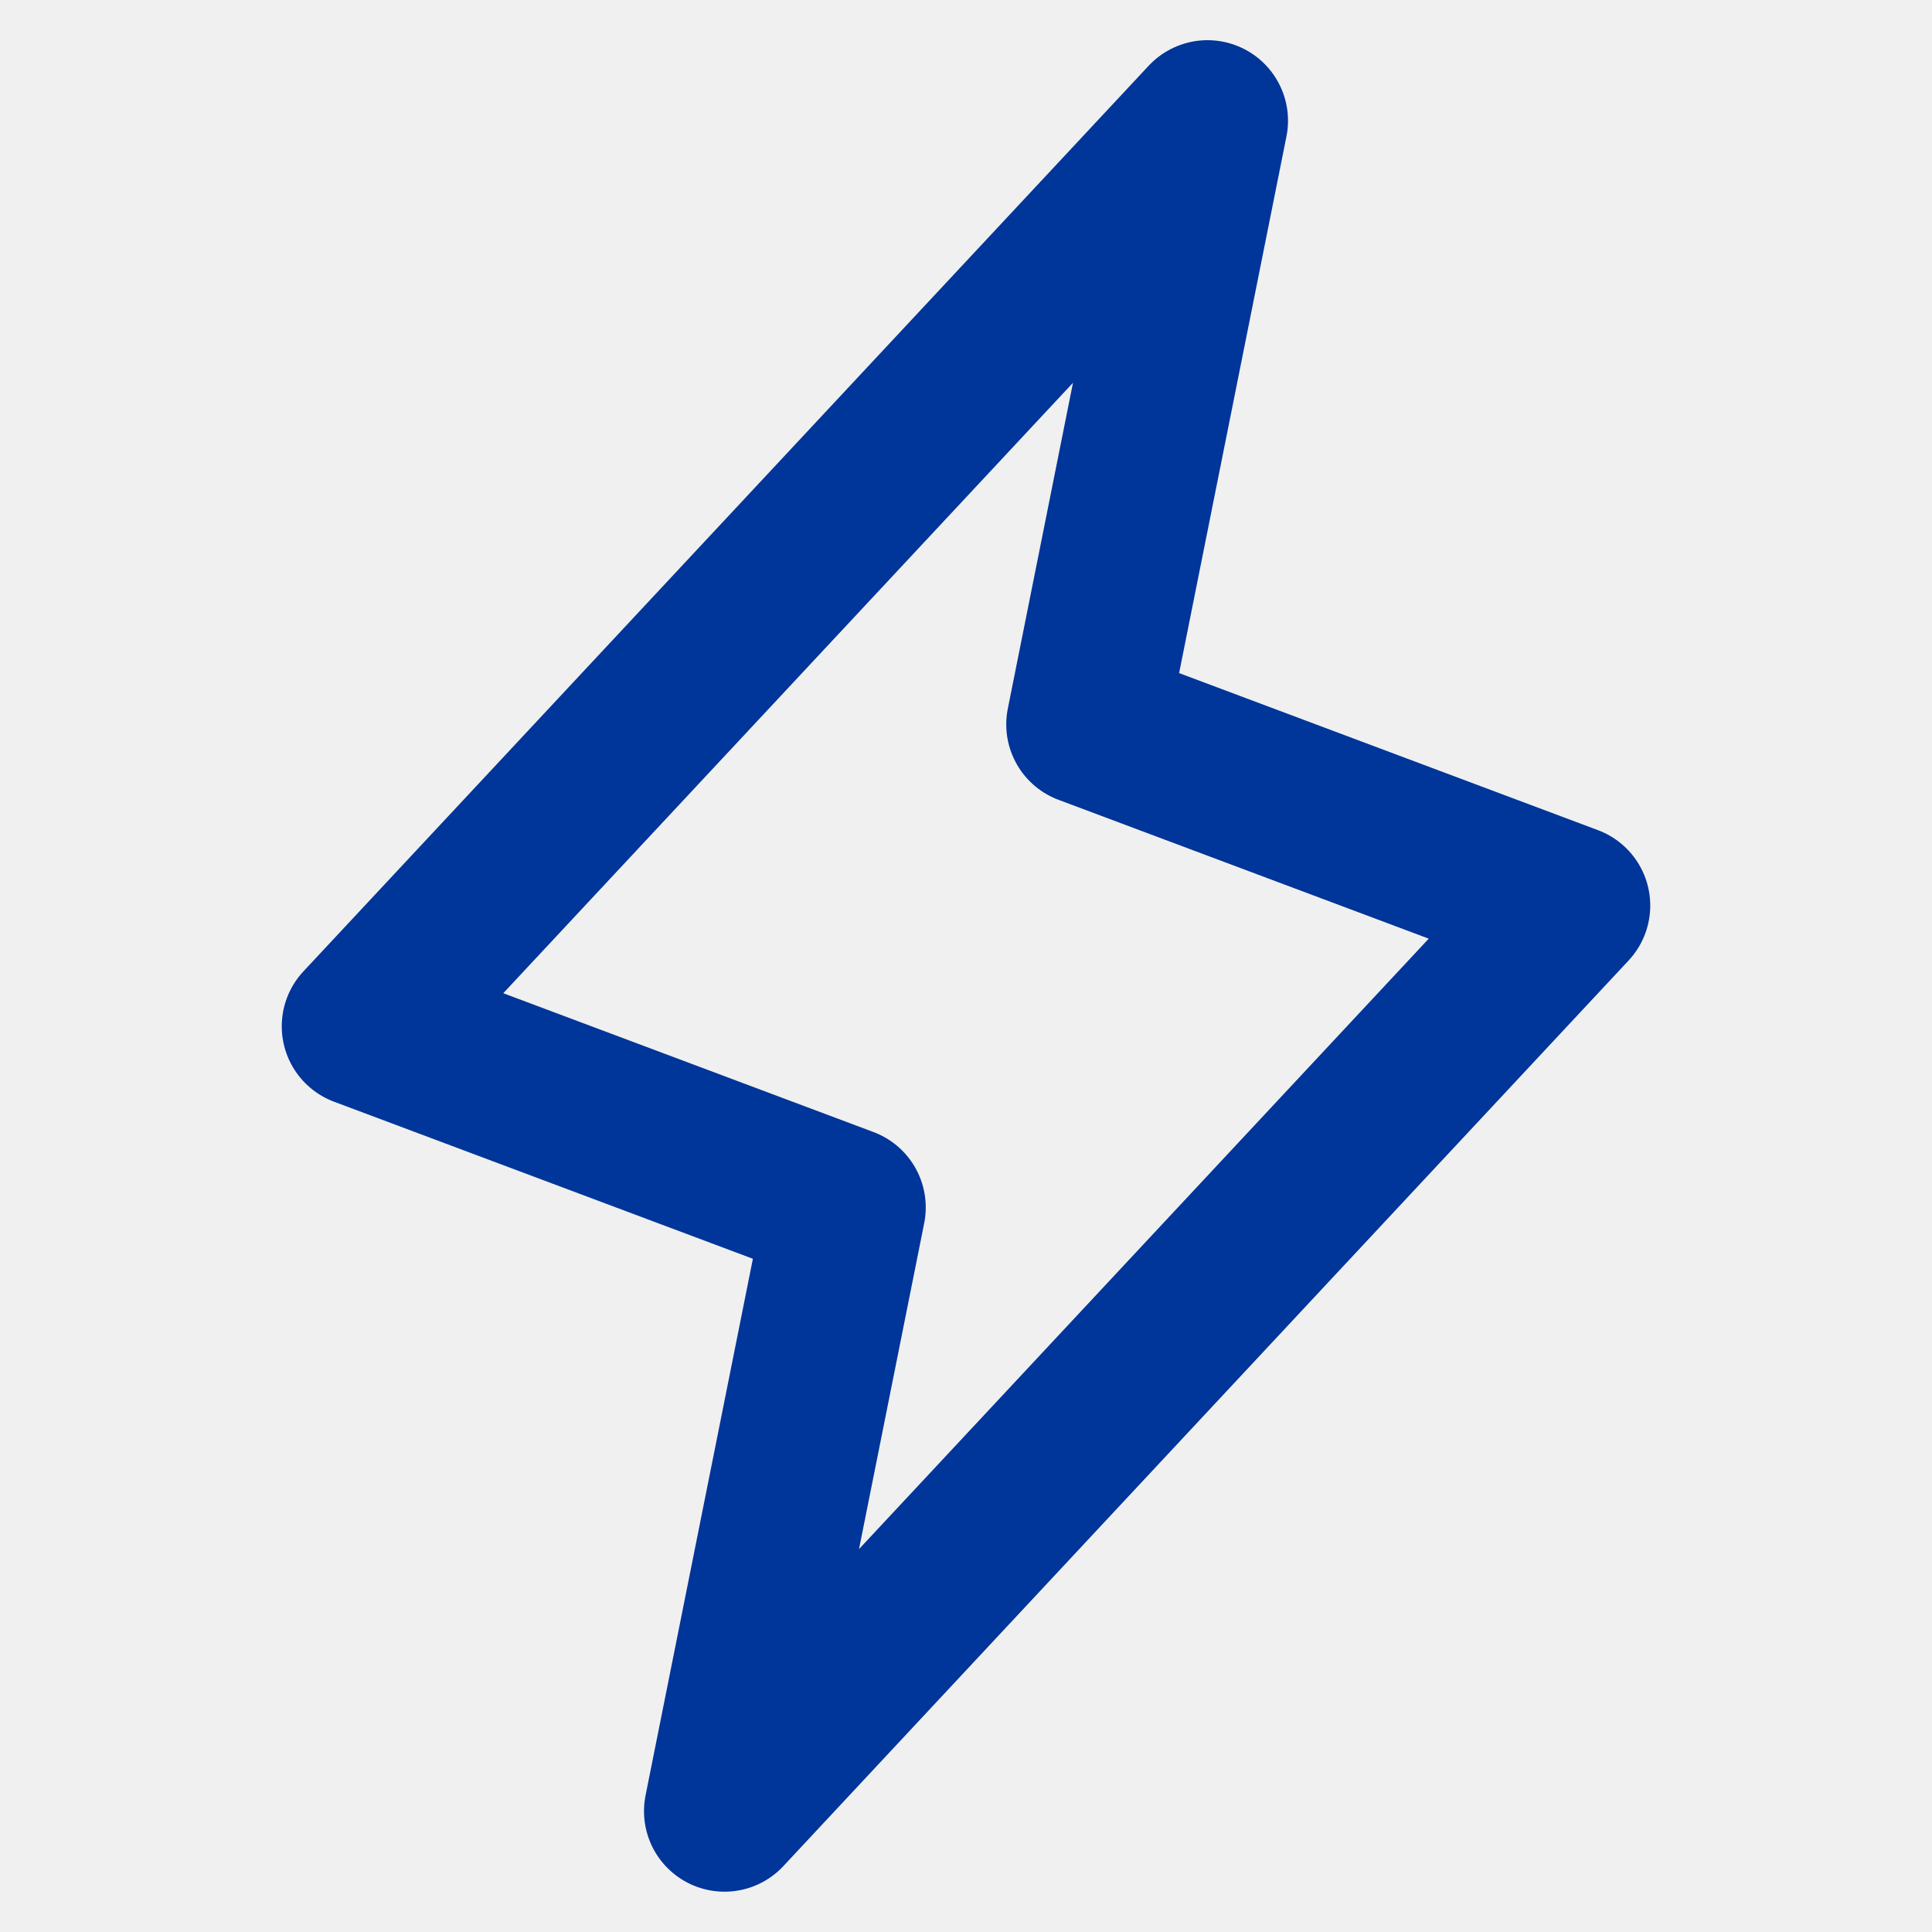
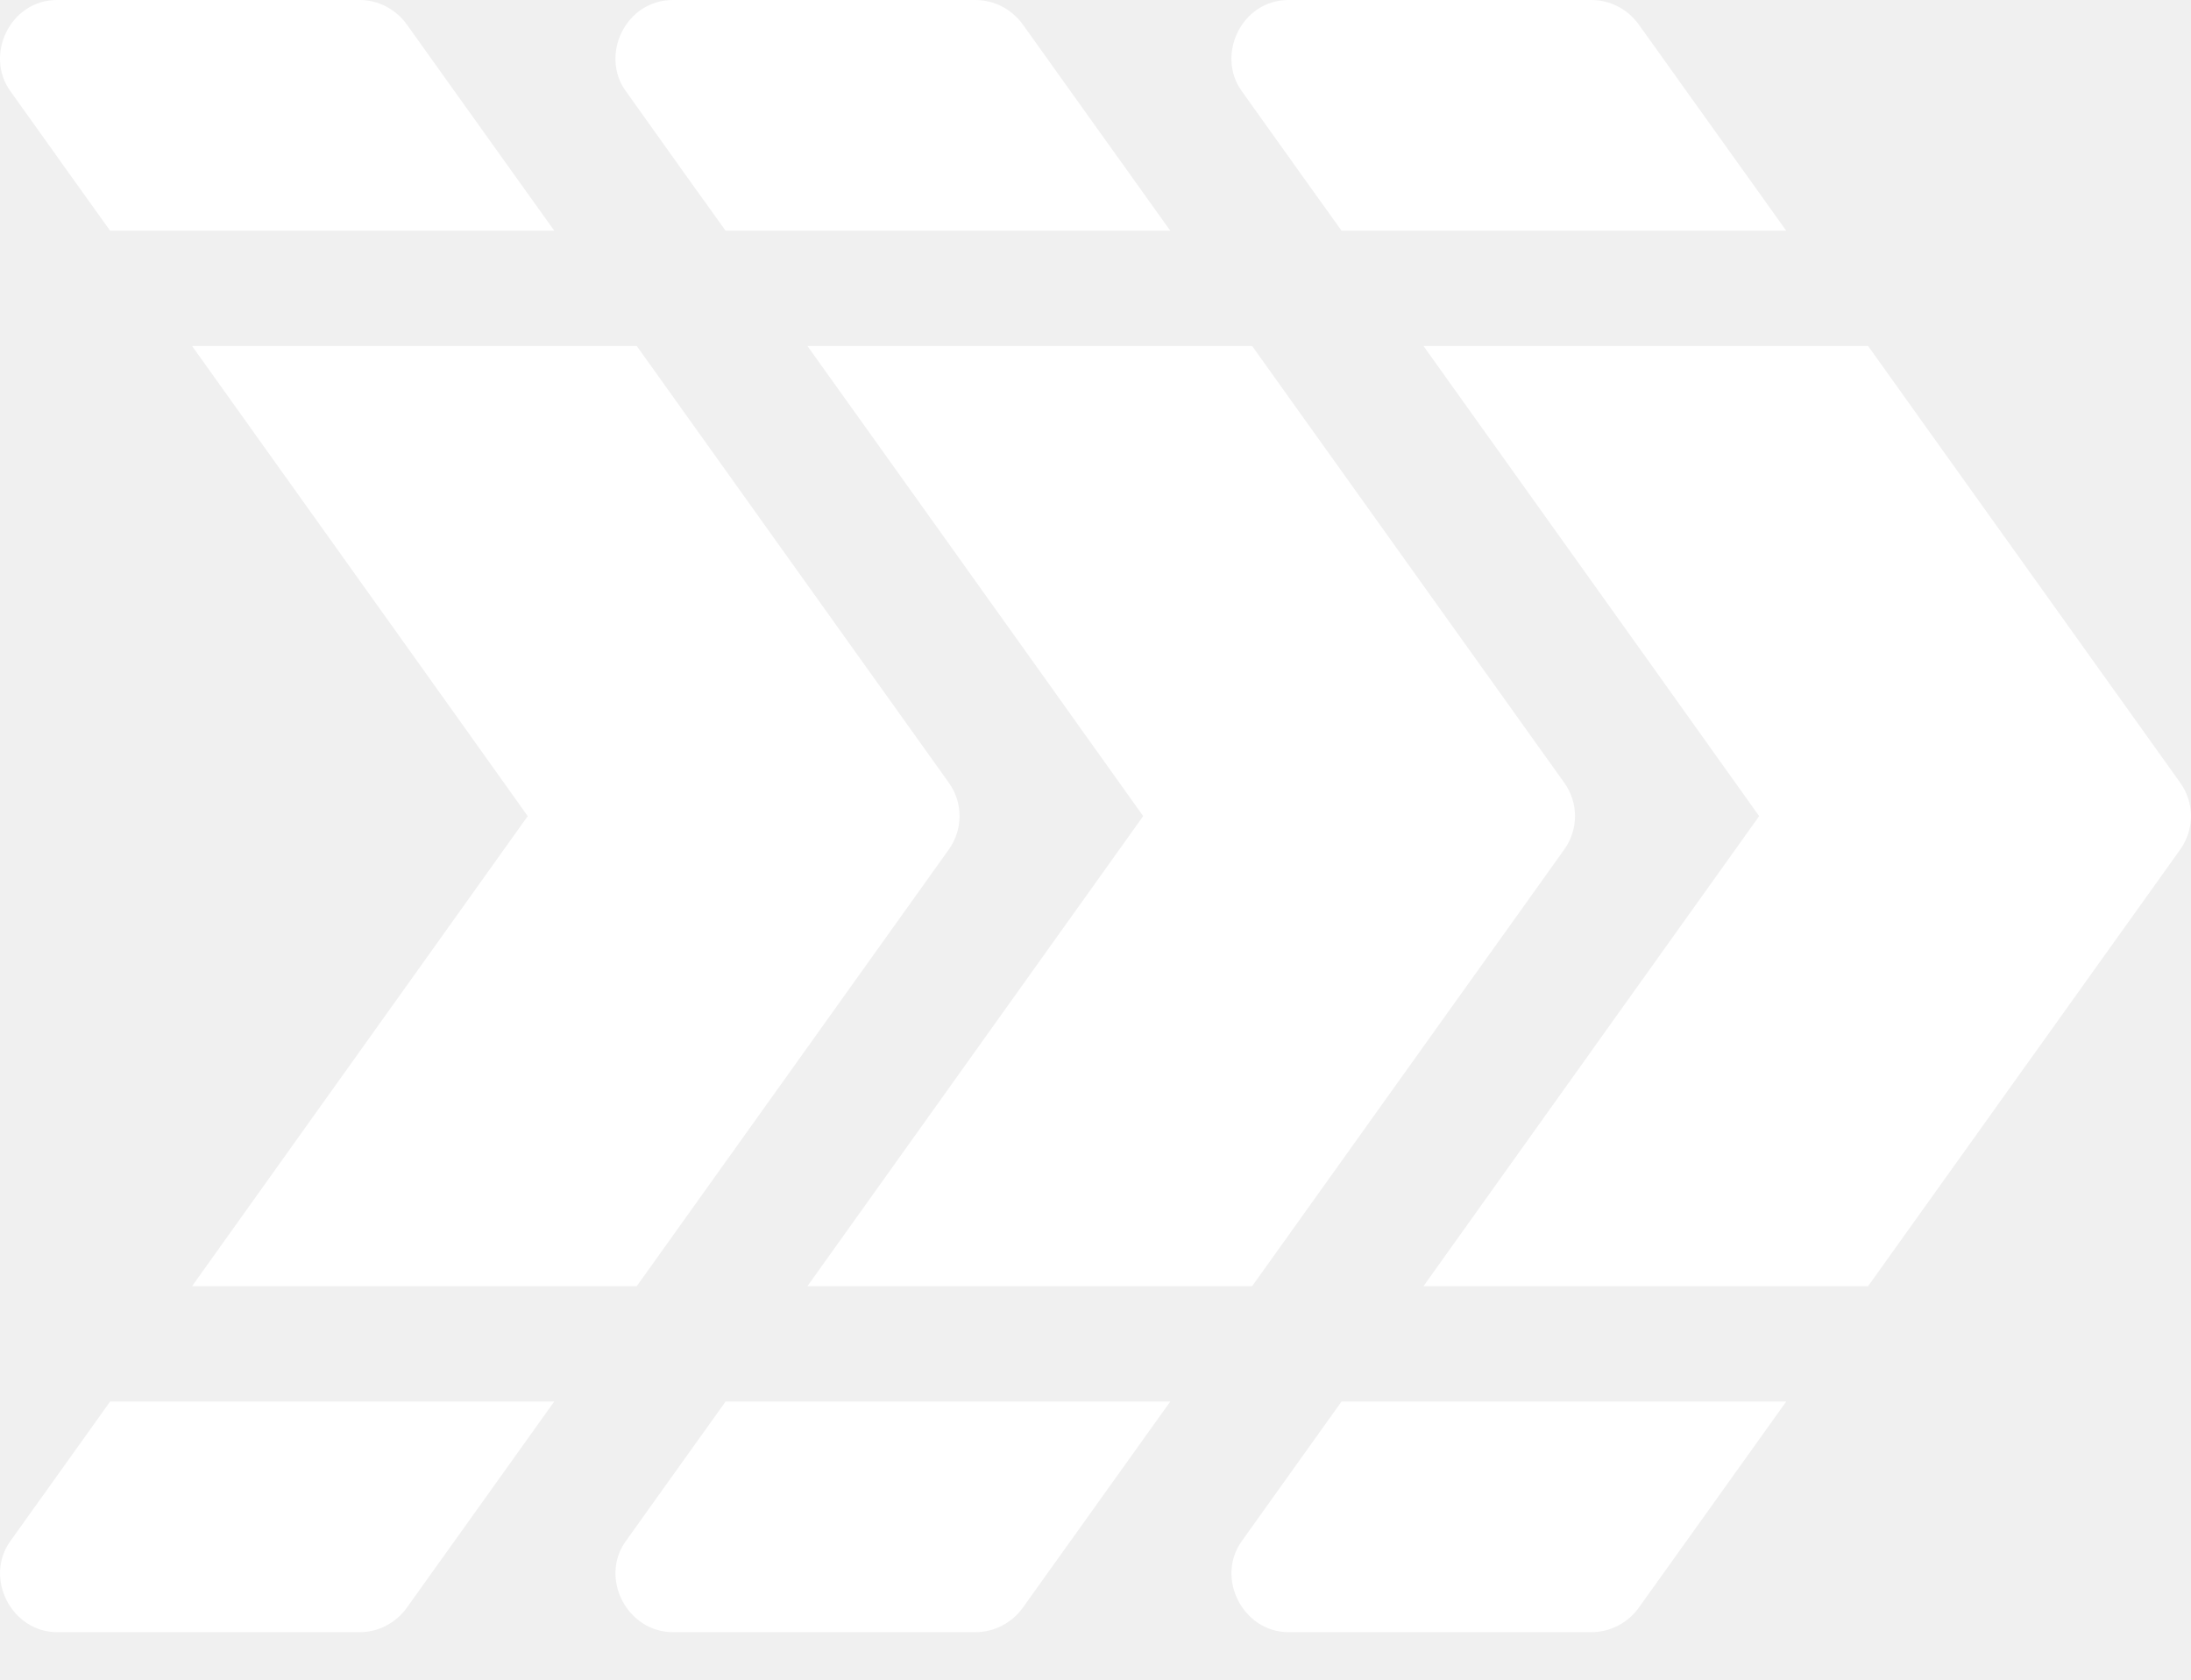
- <svg xmlns="http://www.w3.org/2000/svg" width="60" height="60" viewBox="0 0 60 60" fill="none">
-   <g clip-path="url(#clip0_14_80)">
-     <path d="M22.5 56.248L26.25 37.498L11.25 31.873L37.5 3.748L33.75 22.498L48.75 28.123L22.5 56.248Z" stroke="#003599" stroke-width="5" stroke-linecap="round" stroke-linejoin="round" />
-   </g>
-   <defs>
-     <clipPath id="clip0_14_80">
-       <rect width="60" height="60" fill="white" />
-     </clipPath>
-   </defs>
+ <svg xmlns="http://www.w3.org/2000/svg" width="30" height="23" viewBox="0 0 30 23" fill="none">
+   <path d="M8.719 4.738L12.991 10.717C13.188 10.993 13.188 11.356 12.991 11.633L8.719 17.611H2.63L7.226 11.175C7.226 11.175 4.675 7.597 2.63 4.738H8.719ZM1.508 19.191H7.589L5.568 22.018C5.418 22.223 5.181 22.349 4.928 22.349C4.928 22.349 0.798 22.349 0.782 22.349C0.158 22.349 -0.221 21.607 0.142 21.102L1.508 19.191ZM0.142 1.248C-0.213 0.758 0.134 0 0.782 0H4.928C5.181 0 5.418 0.126 5.568 0.332L7.589 3.159H1.508C0.703 2.038 0.15 1.256 0.142 1.248Z" fill="white" />
+   <path d="M11.056 4.738H17.145L21.418 10.717C21.615 10.993 21.615 11.356 21.418 11.633L17.145 17.611H11.056L15.653 11.175C15.653 11.175 13.102 7.597 11.056 4.738ZM9.935 19.191H16.024L14.002 22.018C13.852 22.223 13.615 22.349 13.354 22.349C13.354 22.349 9.232 22.349 9.216 22.349C8.584 22.349 8.205 21.607 8.569 21.102L9.935 19.191ZM8.569 1.248C8.213 0.758 8.561 0 9.216 0H13.354C13.615 0 13.852 0.126 14.002 0.332L16.024 3.159H9.935C9.129 2.038 8.577 1.256 8.569 1.248Z" fill="white" />
+   <path d="M24.087 11.175C24.087 11.175 21.536 7.597 19.491 4.738H25.579L29.852 10.717C30.049 10.993 30.049 11.356 29.852 11.633L25.579 17.611H19.491L24.087 11.175ZM18.369 19.191H24.458L22.436 22.018C22.286 22.223 22.049 22.349 21.789 22.349C21.789 22.349 17.666 22.349 17.643 22.349C17.019 22.349 16.64 21.607 17.003 21.102L18.369 19.191ZM17.003 1.248C16.648 0.758 16.995 0 17.643 0H21.789C22.049 0 22.286 0.126 22.436 0.332L24.458 3.159H18.369C17.564 2.038 17.011 1.256 17.003 1.248Z" fill="white" />
</svg>
